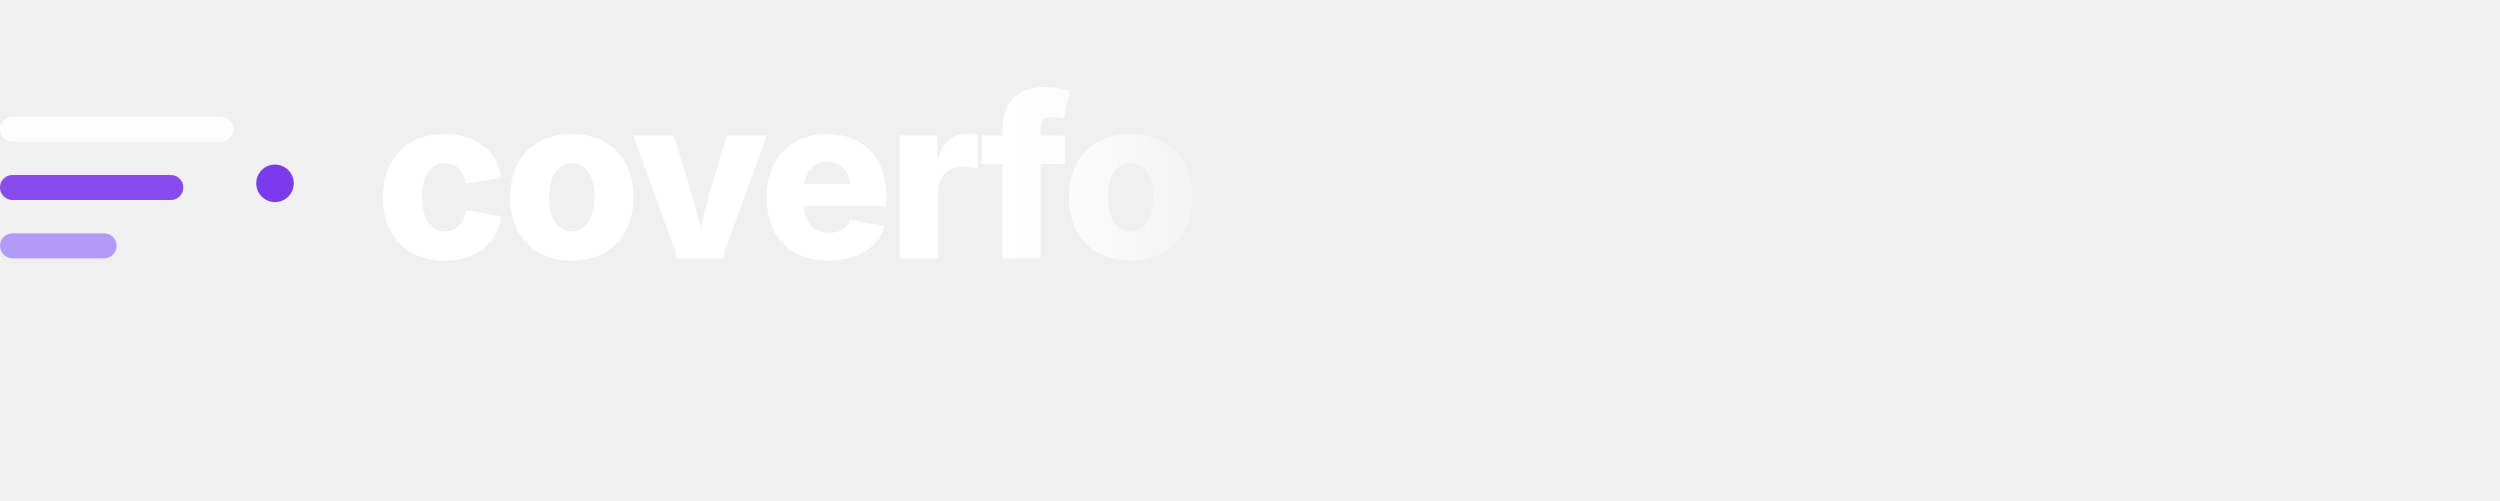
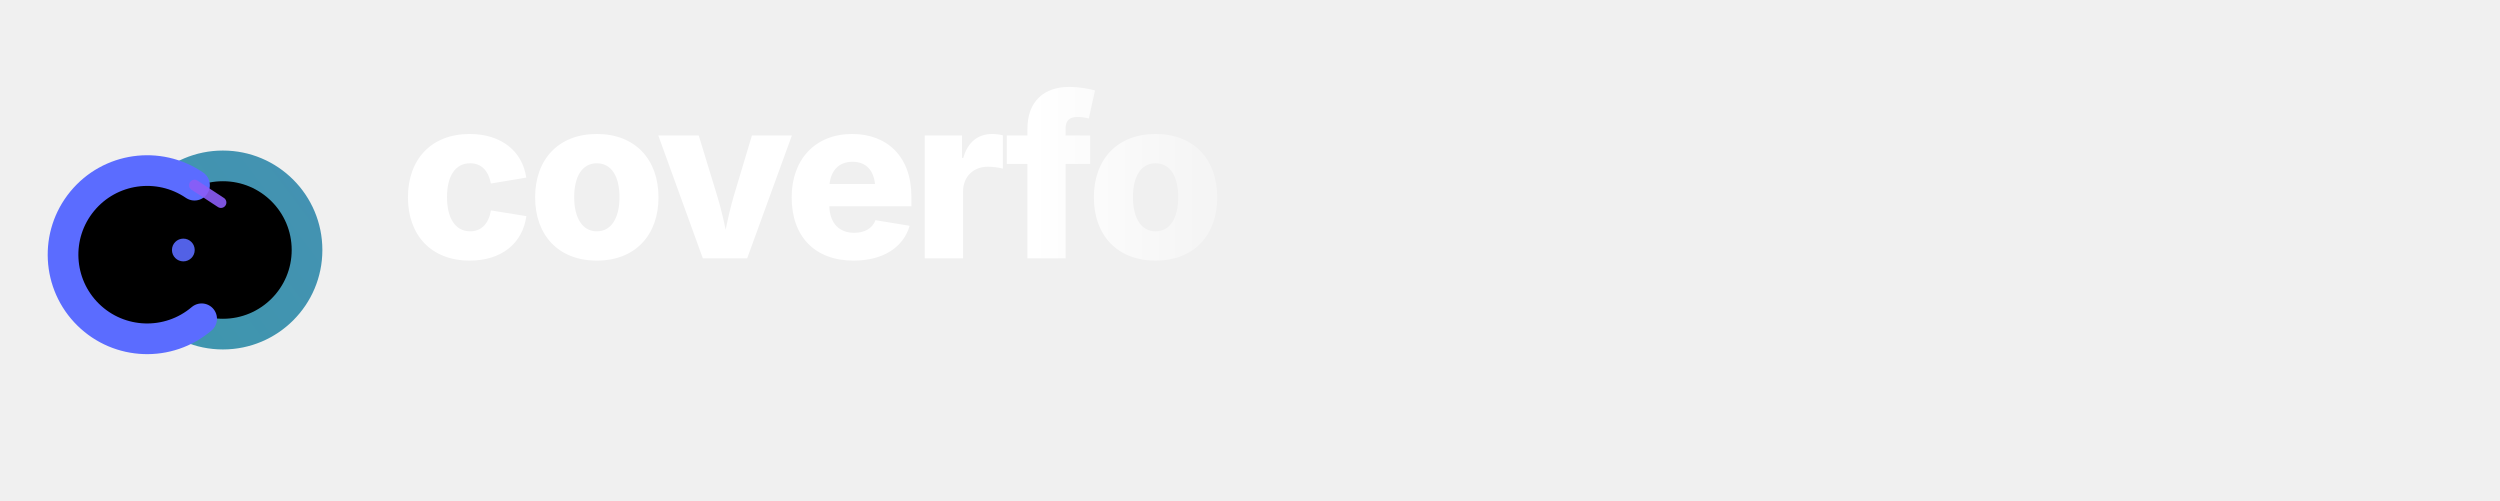
<svg xmlns="http://www.w3.org/2000/svg" width="600" height="120" viewBox="0 0 600 120">
  <defs>
-     <linearGradient id="fogFadeSimpleDark" gradientUnits="userSpaceOnUse" x1="90" y1="0" x2="335" y2="0">
+     <linearGradient id="fogFadeDark" gradientUnits="userSpaceOnUse" x1="96" y1="0" x2="341" y2="0">
      <stop offset="0%" stop-color="#ffffff" stop-opacity="1" />
      <stop offset="62%" stop-color="#ffffff" stop-opacity="1" />
      <stop offset="78%" stop-color="#ffffff" stop-opacity="0.35" />
      <stop offset="100%" stop-color="#ffffff" stop-opacity="0.06" />
    </linearGradient>
  </defs>
-   <g transform="translate(0, 28)">
-     <rect x="0" y="0" width="56" height="6" rx="3" fill="#ffffff" opacity="0.95" />
-     <rect x="0" y="14" width="44" height="6" rx="3" fill="#7C3AED" opacity="0.9" />
-     <rect x="0" y="28" width="28" height="6" rx="3" fill="#A78BFA" opacity="0.85" />
-     <circle cx="66" cy="16" r="4.5" fill="#7C3AED" />
+   <g transform="translate(6, 22) scale(2.375)">
+     <defs>
+       <linearGradient id="cfDark-grad" x1="3" y1="5" x2="27" y2="27">
+         <stop offset="0%" stop-color="#5B6CFF" />
+         <stop offset="55%" stop-color="#8B5CF6" />
+         <stop offset="100%" stop-color="#7C5CFF" />
+       </linearGradient>
+       <linearGradient id="cfDark-grad2" x1="28" y1="7" x2="4" y2="25">
+         <stop offset="0%" stop-color="#8B5CF6" />
+         <stop offset="100%" stop-color="#10B981" />
+       </linearGradient>
+       <linearGradient id="cfDark-lens" x1="12" y1="12" x2="20" y2="20">
+         <stop offset="0%" stop-color="#5B6CFF" stop-opacity="0.28" />
+         <stop offset="100%" stop-color="#10B981" stop-opacity="0.32" />
+       </linearGradient>
+     </defs>
+     <path d="M 12 12 C 14.2 13.2 17.8 13.2 20 12 C 21.2 14.5 21.2 17.5 20 20 C 17.8 18.8 14.2 18.8 12 20 C 10.8 17.5 10.8 14.5 12 12 Z" fill="url(#cfDark-lens)" />
+     <path d="M 20 7.5 A 8.5 8.5 0 1 0 20 24.5 A 8.5 8.5 0 1 0 20 7.5" stroke="url(#cfDark-grad2)" stroke-width="3.1" stroke-linecap="round" />
+     <path d="M 17.85 22.95 A 8.5 8.5 0 1 1 17.13 9.45" stroke="url(#cfDark-grad)" stroke-width="3.1" stroke-linecap="round" />
+     <path d="M 17.13 9.45 L 19.8 11.2" stroke="#8B5CF6" stroke-width="1.1" stroke-linecap="round" opacity="0.9" />
+     <circle cx="16" cy="16" r="1.15" fill="#5B6CFF" opacity="0.9" />
  </g>
  <g font-family="Inter, Helvetica, sans-serif" font-weight="800" letter-spacing="-0.03em">
-     <text x="90" y="62" font-size="54" fill="url(#fogFadeSimpleDark)">coverfo</text>
+     <text x="96" y="62" font-size="54" fill="url(#fogFadeDark)">coverfo</text>
  </g>
</svg>
